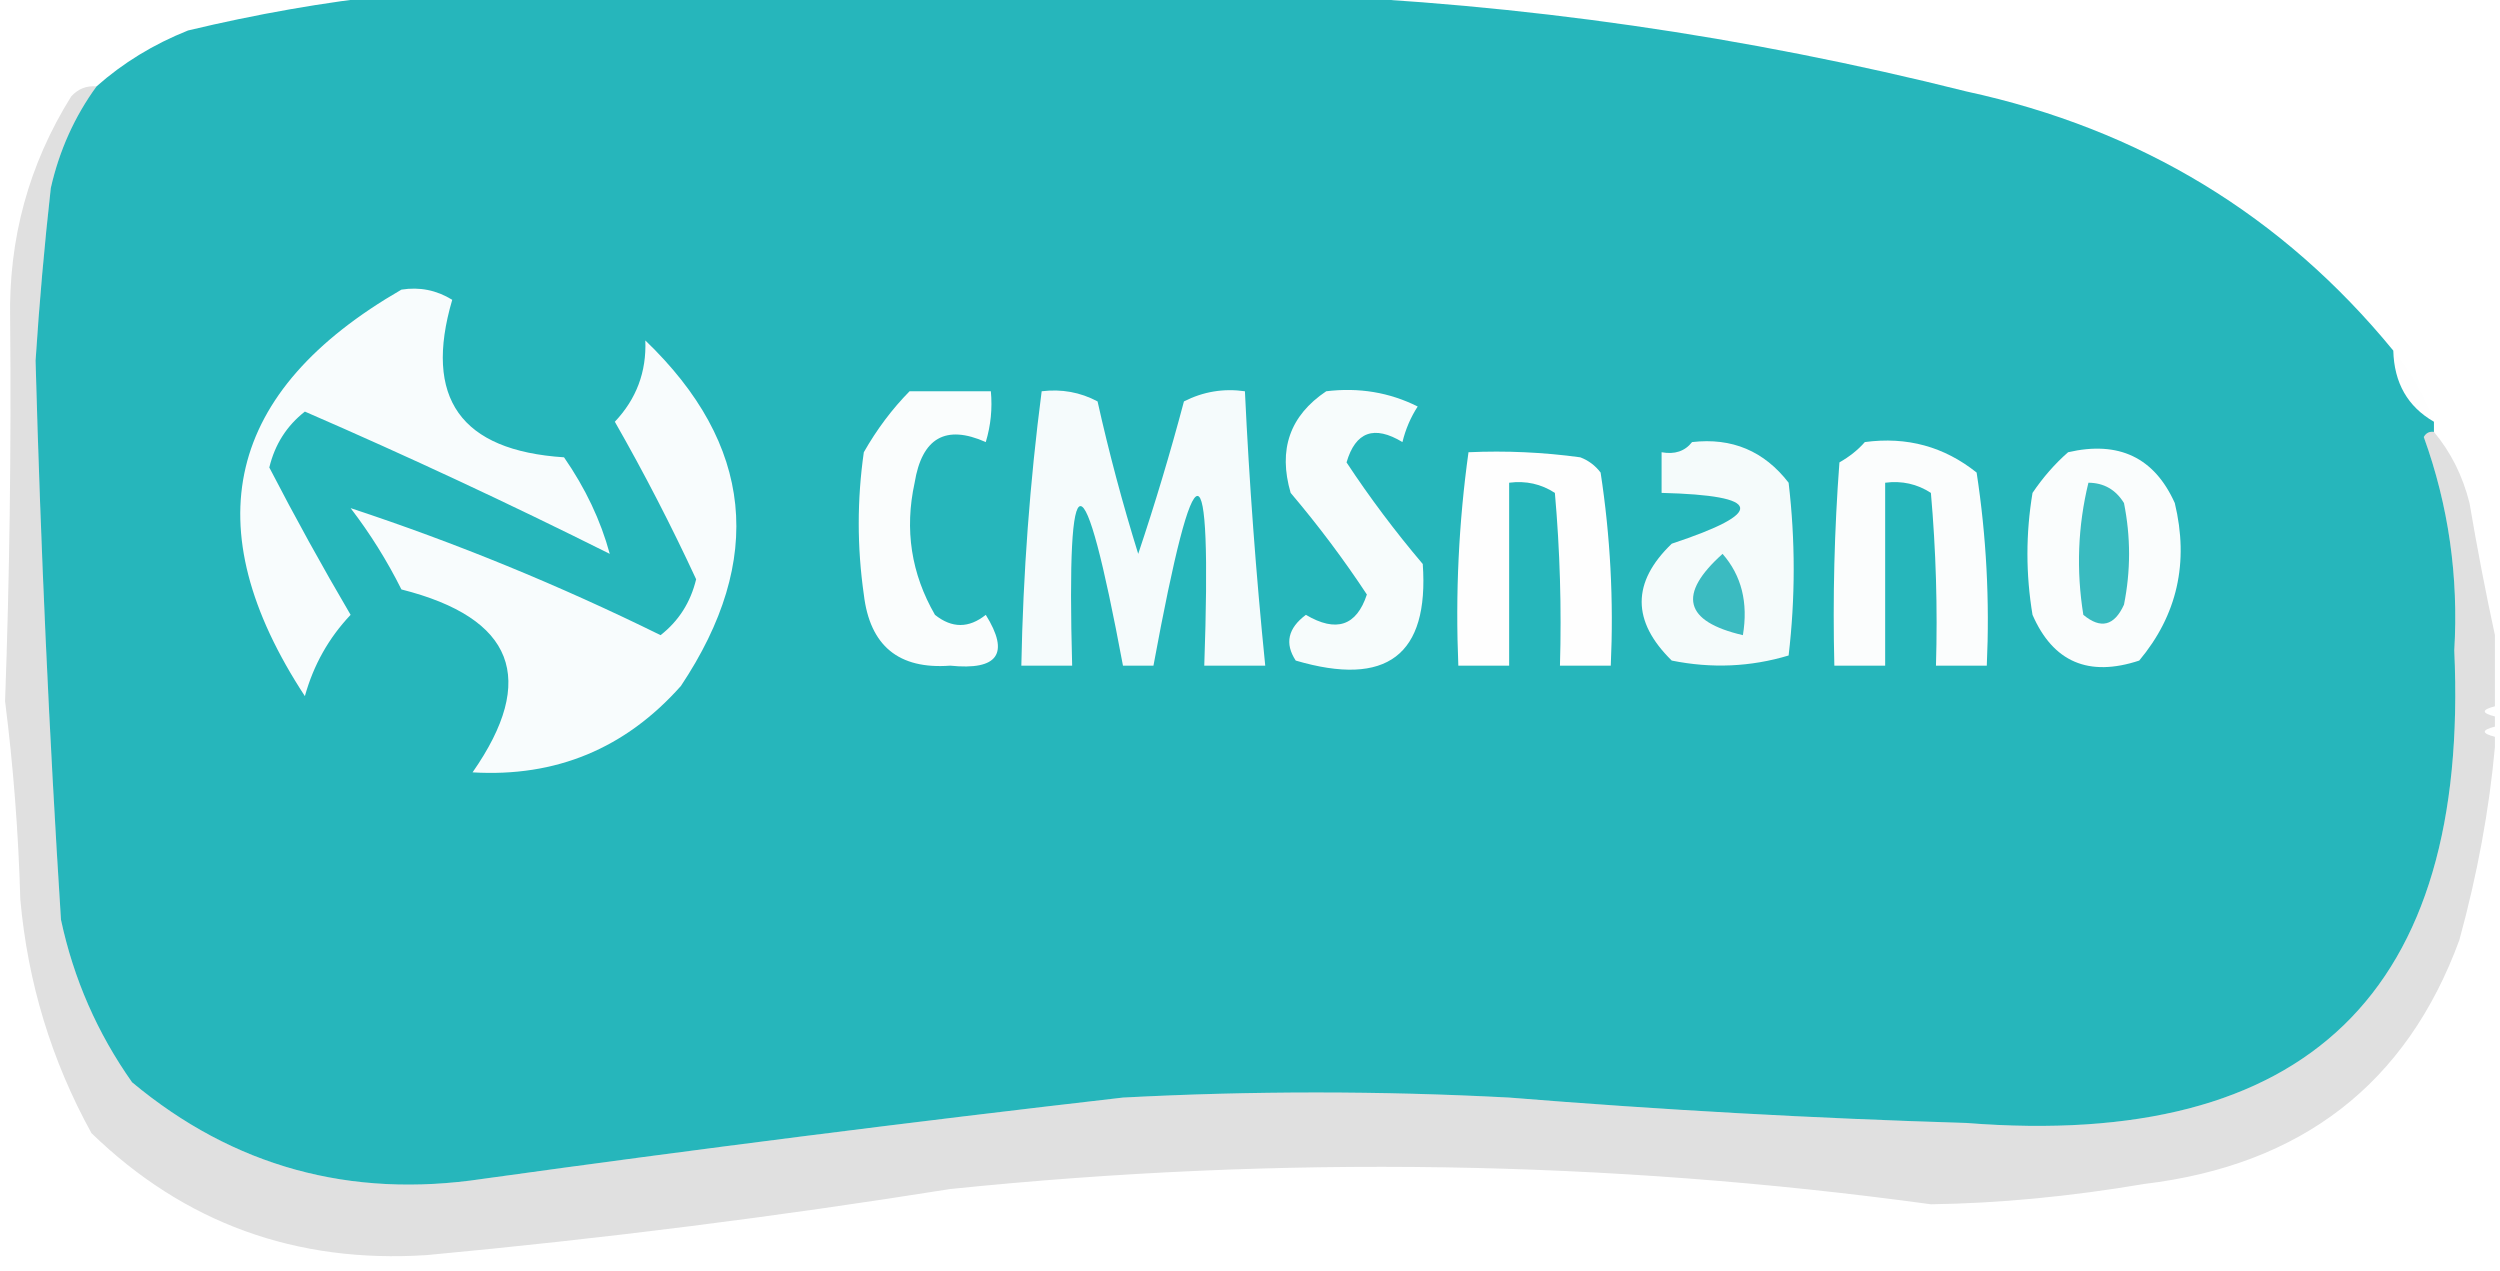
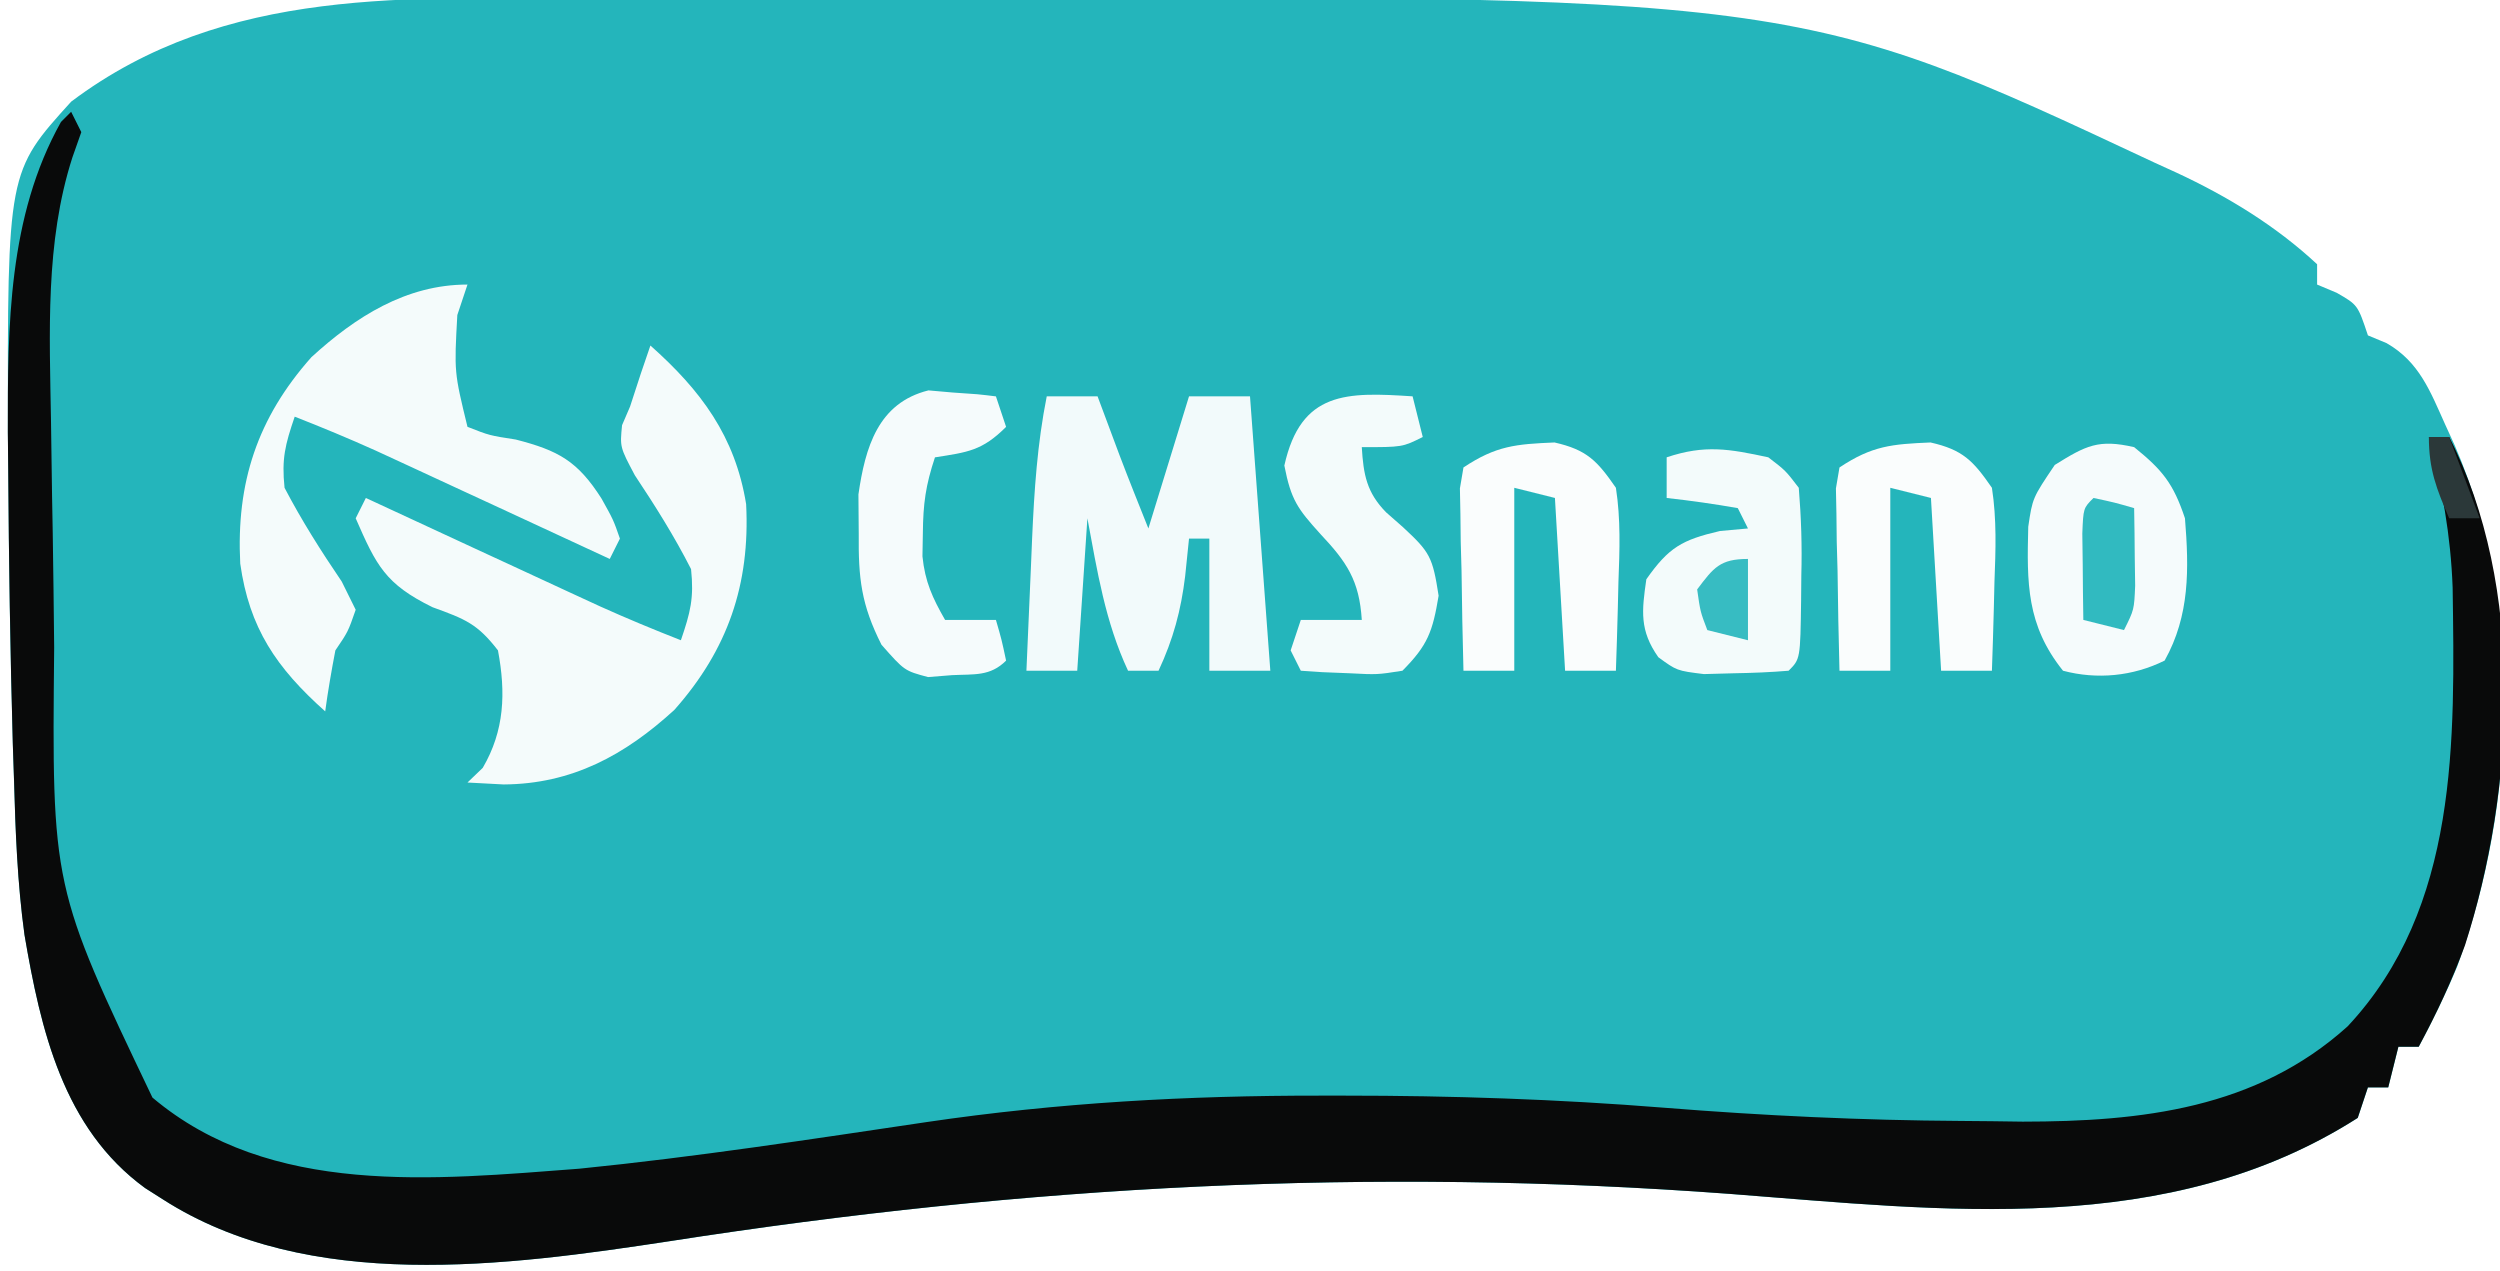
- <svg xmlns="http://www.w3.org/2000/svg" version="1.1" width="246px" height="125px" style="shape-rendering:geometricPrecision; text-rendering:geometricPrecision; image-rendering:optimizeQuality; fill-rule:evenodd; clip-rule:evenodd">
-   <g>
-     <path style="opacity:0.997" fill="#26b6bb" d="M 38.5,-0.5 C 68.167,-0.5 97.833,-0.5 127.5,-0.5C 149.691,0.36 171.691,3.526 193.5,9C 210.606,12.705 224.606,21.205 235.5,34.5C 235.584,37.682 236.917,40.015 239.5,41.5C 239.5,41.833 239.5,42.167 239.5,42.5C 239.062,42.435 238.728,42.601 238.5,43C 240.935,49.743 241.935,56.743 241.5,64C 243.025,97.643 227.025,113.143 193.5,110.5C 178.48,110.046 163.48,109.213 148.5,108C 135.833,107.333 123.167,107.333 110.5,108C 89.468,110.421 68.468,113.087 47.5,116C 34.456,117.961 22.956,114.794 13,106.5C 9.578,101.655 7.245,96.322 6,90.5C 4.834,72.192 4,53.859 3.5,35.5C 3.868,29.822 4.368,24.155 5,18.5C 5.836,14.809 7.336,11.476 9.5,8.5C 12.102,6.19 15.102,4.357 18.5,3C 25.234,1.384 31.901,0.218 38.5,-0.5 Z" />
-   </g>
-   <g>
-     <path style="opacity:1" fill="#f8fcfd" d="M 39.5,28.5 C 41.288,28.215 42.955,28.548 44.5,29.5C 41.66,39.172 45.327,44.339 55.5,45C 57.606,48.039 59.106,51.205 60,54.5C 50.136,49.568 40.136,44.901 30,40.5C 28.214,41.897 27.048,43.73 26.5,46C 29.033,50.898 31.699,55.731 34.5,60.5C 32.349,62.772 30.849,65.439 30,68.5C 19.066,51.804 22.233,38.471 39.5,28.5 Z" />
-   </g>
-   <g>
-     <path style="opacity:1" fill="#f8fcfd" d="M 63.5,33.5 C 74.134,43.714 75.301,55.047 67,67.5C 61.531,73.656 54.698,76.489 46.5,76C 52.914,66.807 50.58,60.807 39.5,58C 38.084,55.165 36.417,52.498 34.5,50C 44.84,53.41 55.007,57.576 65,62.5C 66.786,61.103 67.952,59.27 68.5,57C 66.052,51.719 63.386,46.553 60.5,41.5C 62.623,39.255 63.623,36.588 63.5,33.5 Z" />
-   </g>
-   <g>
-     <path style="opacity:0.007" fill="#2f2f2f" d="M 235.5,34.5 C 237.195,36.535 238.528,38.868 239.5,41.5C 236.917,40.015 235.584,37.682 235.5,34.5 Z" />
-   </g>
-   <g>
-     <path style="opacity:1" fill="#fafdfd" d="M 89.5,38.5 C 92.167,38.5 94.833,38.5 97.5,38.5C 97.66,40.199 97.493,41.866 97,43.5C 93.057,41.749 90.723,43.082 90,47.5C 88.993,52.111 89.66,56.445 92,60.5C 93.667,61.833 95.333,61.833 97,60.5C 99.375,64.316 98.208,65.983 93.5,65.5C 88.43,65.882 85.597,63.548 85,58.5C 84.333,53.833 84.333,49.167 85,44.5C 86.278,42.253 87.778,40.253 89.5,38.5 Z" />
-   </g>
-   <g>
-     <path style="opacity:1" fill="#f5fbfc" d="M 102.5,38.5 C 104.467,38.261 106.301,38.594 108,39.5C 109.128,44.552 110.462,49.552 112,54.5C 113.644,49.602 115.144,44.602 116.5,39.5C 118.396,38.534 120.396,38.201 122.5,38.5C 122.926,47.52 123.593,56.52 124.5,65.5C 122.5,65.5 120.5,65.5 118.5,65.5C 119.273,43.233 117.606,43.233 113.5,65.5C 112.5,65.5 111.5,65.5 110.5,65.5C 106.594,44.566 104.928,44.566 105.5,65.5C 103.833,65.5 102.167,65.5 100.5,65.5C 100.671,56.451 101.338,47.451 102.5,38.5 Z" />
-   </g>
-   <g>
-     <path style="opacity:1" fill="#f7fcfc" d="M 130.5,38.5 C 133.722,38.108 136.722,38.608 139.5,40C 138.809,41.067 138.309,42.234 138,43.5C 135.214,41.816 133.38,42.483 132.5,45.5C 134.774,48.95 137.274,52.283 140,55.5C 140.628,64.469 136.462,67.635 127.5,65C 126.397,63.32 126.73,61.82 128.5,60.5C 131.481,62.263 133.481,61.597 134.5,58.5C 132.226,55.05 129.726,51.717 127,48.5C 125.755,44.235 126.922,40.902 130.5,38.5 Z" />
-   </g>
-   <g>
-     <path style="opacity:0.129" fill="#0c0d0d" d="M 9.5,8.5 C 7.336,11.476 5.836,14.809 5,18.5C 4.368,24.155 3.868,29.822 3.5,35.5C 4,53.859 4.834,72.192 6,90.5C 7.245,96.322 9.578,101.655 13,106.5C 22.956,114.794 34.456,117.961 47.5,116C 68.468,113.087 89.468,110.421 110.5,108C 123.167,107.333 135.833,107.333 148.5,108C 163.48,109.213 178.48,110.046 193.5,110.5C 227.025,113.143 243.025,97.643 241.5,64C 241.935,56.743 240.935,49.743 238.5,43C 238.728,42.601 239.062,42.435 239.5,42.5C 241.163,44.493 242.33,46.826 243,49.5C 243.76,53.988 244.594,58.322 245.5,62.5C 245.5,64.833 245.5,67.167 245.5,69.5C 244.167,69.833 244.167,70.167 245.5,70.5C 245.5,70.833 245.5,71.167 245.5,71.5C 244.167,71.833 244.167,72.167 245.5,72.5C 245.5,72.833 245.5,73.167 245.5,73.5C 244.936,79.707 243.769,86.04 242,92.5C 236.814,106.64 226.481,114.64 211,116.5C 203.651,117.743 196.651,118.409 190,118.5C 158.211,114.152 126.044,113.652 93.5,117C 76.399,119.729 59.233,121.895 42,123.5C 29.118,124.34 18.118,120.34 9,111.5C 5.066,104.36 2.732,96.694 2,88.5C 1.813,81.919 1.313,75.419 0.5,69C 0.944,56.746 1.111,44.246 1,31.5C 0.826,23.525 2.826,16.191 7,9.5C 7.671,8.748 8.504,8.414 9.5,8.5 Z" />
-   </g>
-   <g>
-     <path style="opacity:1" fill="#fafdfd" d="M 203.5,44.5 C 208.487,43.349 211.987,45.016 214,49.5C 215.409,55.354 214.243,60.521 210.5,65C 205.525,66.645 202.025,65.145 200,60.5C 199.333,56.5 199.333,52.5 200,48.5C 201.032,46.973 202.199,45.64 203.5,44.5 Z" />
-   </g>
-   <g>
-     <path style="opacity:1" fill="#39bbc0" d="M 205.5,47.5 C 207.017,47.511 208.184,48.177 209,49.5C 209.667,52.833 209.667,56.167 209,59.5C 208.047,61.592 206.714,61.925 205,60.5C 204.294,56.113 204.46,51.78 205.5,47.5 Z" />
-   </g>
-   <g>
-     <path style="opacity:1" fill="#fbfdfd" d="M 183.5,43.5 C 187.634,42.943 191.301,43.943 194.5,46.5C 195.46,52.773 195.793,59.107 195.5,65.5C 193.833,65.5 192.167,65.5 190.5,65.5C 190.666,59.824 190.499,54.157 190,48.5C 188.644,47.62 187.144,47.286 185.5,47.5C 185.5,53.5 185.5,59.5 185.5,65.5C 183.833,65.5 182.167,65.5 180.5,65.5C 180.334,58.825 180.5,52.158 181,45.5C 181.995,44.934 182.828,44.267 183.5,43.5 Z" />
-   </g>
-   <g>
-     <path style="opacity:1" fill="#f5fbfb" d="M 166.5,43.5 C 170.426,43.047 173.592,44.38 176,47.5C 176.667,53.167 176.667,58.833 176,64.5C 172.256,65.626 168.423,65.793 164.5,65C 160.554,61.127 160.554,57.294 164.5,53.5C 173.801,50.417 173.468,48.751 163.5,48.5C 163.5,47.167 163.5,45.833 163.5,44.5C 164.791,44.737 165.791,44.404 166.5,43.5 Z" />
-   </g>
-   <g>
-     <path style="opacity:1" fill="#3bbbc1" d="M 169.5,54.5 C 171.369,56.635 172.036,59.302 171.5,62.5C 165.718,61.152 165.052,58.486 169.5,54.5 Z" />
-   </g>
-   <g>
-     <path style="opacity:1" fill="#fefefe" d="M 144.5,44.5 C 148.182,44.335 151.848,44.501 155.5,45C 156.308,45.308 156.975,45.808 157.5,46.5C 158.46,52.773 158.793,59.107 158.5,65.5C 156.833,65.5 155.167,65.5 153.5,65.5C 153.666,59.824 153.499,54.157 153,48.5C 151.644,47.62 150.144,47.286 148.5,47.5C 148.5,53.5 148.5,59.5 148.5,65.5C 146.833,65.5 145.167,65.5 143.5,65.5C 143.205,58.412 143.538,51.412 144.5,44.5 Z" />
-   </g>
+ <svg xmlns="http://www.w3.org/2000/svg" version="1.1" width="246" height="125">
+   <path d="M0 0 C1.91 -0 3.82 -0.01 5.73 -0.01 C9.73 -0.02 13.74 -0.02 17.74 -0.02 C21.78 -0.02 25.82 -0.02 29.87 -0.04 C118.29 -0.33 118.29 -0.33 153.48 16.17 C154.19 16.5 154.91 16.83 155.65 17.16 C160.66 19.49 165.41 22.38 169.48 26.17 C169.48 26.83 169.48 27.49 169.48 28.17 C170.12 28.44 170.76 28.7 171.41 28.98 C173.48 30.17 173.48 30.17 174.48 33.17 C175.39 33.55 175.39 33.55 176.31 33.93 C179.55 35.78 180.62 38.7 182.1 41.98 C182.41 42.65 182.71 43.32 183.03 44.01 C189.83 59.67 189.1 79.36 183.27 95.26 C182.14 97.97 180.87 100.58 179.48 103.17 C178.82 103.17 178.16 103.17 177.48 103.17 C177.15 104.49 176.82 105.81 176.48 107.17 C175.82 107.17 175.16 107.17 174.48 107.17 C174.15 108.16 173.82 109.15 173.48 110.17 C154.83 122.07 132.71 119.26 111.72 117.65 C76.24 115 42.6 116.82 7.38 122.3 C-8.64 124.73 -28.15 127.41 -42.52 118.17 C-43.09 117.8 -43.67 117.44 -44.25 117.07 C-52.3 111.2 -54.51 101.53 -56.11 92.16 C-56.81 87.07 -57 81.99 -57.15 76.86 C-57.2 75.13 -57.2 75.13 -57.26 73.37 C-57.52 64.36 -57.66 55.36 -57.71 46.36 C-57.72 45.15 -57.74 43.94 -57.75 42.7 C-57.78 17.07 -57.78 17.07 -51.52 10.17 C-36.29 -1.29 -18.15 0.01 0 0 Z " fill="#24B5BB" transform="translate(58.52344,-0.1679688)" />
+   <path d="M0 0 C0.33 0.66 0.66 1.32 1 2 C0.71 2.82 0.42 3.65 0.12 4.5 C-2.57 12.87 -2.12 21.81 -1.98 30.52 C-1.97 31.69 -1.95 32.86 -1.93 34.07 C-1.9 36.54 -1.86 39.01 -1.81 41.48 C-1.75 45.22 -1.71 48.97 -1.67 52.71 C-1.9 76.28 -1.9 76.28 8 97 C19.61 106.8 35.76 105.08 50 104 C61.44 102.85 72.82 101.1 84.19 99.41 C97.14 97.5 109.85 96.8 122.94 96.81 C123.72 96.81 124.51 96.81 125.32 96.81 C135.84 96.81 146.26 97.16 156.75 98 C166.5 98.78 176.19 99.24 185.96 99.3 C187.99 99.31 190.02 99.34 192.04 99.37 C203.73 99.36 215.01 98.1 224 90 C234.96 78.3 234.55 61.8 234.34 46.82 C234.15 41.66 233.3 36.99 232 32 C232.66 32 233.32 32 234 32 C241.53 46.72 240.49 66.6 235.56 82 C234.29 85.47 232.75 88.75 231 92 C230.34 92 229.68 92 229 92 C228.67 93.32 228.34 94.64 228 96 C227.34 96 226.68 96 226 96 C225.67 96.99 225.34 97.98 225 99 C206.35 110.9 184.23 108.09 163.24 106.48 C127.76 103.83 94.12 105.65 58.9 111.13 C42.88 113.57 23.37 116.24 9 107 C8.43 106.64 7.86 106.27 7.27 105.9 C-0.78 100.03 -2.99 90.36 -4.59 80.99 C-5.29 75.9 -5.48 70.82 -5.62 65.69 C-5.68 63.96 -5.68 63.96 -5.74 62.2 C-5.99 53.2 -6.13 44.19 -6.19 35.19 C-6.2 33.98 -6.21 32.77 -6.23 31.53 C-6.24 21.07 -6.21 10.31 -1 1 C-0.67 0.67 -0.34 0.34 0 0 Z " fill="#090A0A" transform="translate(7,11)" />
+   <path d="M0 0 C4.96 4.41 8.34 8.92 9.42 15.61 C9.82 23.5 7.62 29.92 2.36 35.85 C-2.51 40.31 -7.73 43.15 -14.44 43.19 C-16.2 43.09 -16.2 43.09 -18 43 C-17.51 42.53 -17.01 42.05 -16.5 41.56 C-14.35 37.89 -14.22 34.16 -15 30 C-17.02 27.38 -18.21 26.92 -21.44 25.75 C-26.08 23.47 -26.96 21.67 -29 17 C-28.67 16.34 -28.34 15.68 -28 15 C-27.24 15.35 -26.48 15.71 -25.69 16.07 C-22.85 17.39 -20.01 18.7 -17.17 20.02 C-15.94 20.58 -14.71 21.15 -13.49 21.72 C-11.72 22.54 -9.95 23.36 -8.18 24.18 C-7.11 24.67 -6.05 25.16 -4.95 25.67 C-2.33 26.85 0.32 27.95 3 29 C3.94 26.25 4.3 24.85 4 22 C2.35 18.76 0.48 15.79 -1.53 12.77 C-3 10 -3 10 -2.79 7.84 C-2.53 7.23 -2.27 6.63 -2 6 C-1.47 4.39 -1.47 4.39 -0.94 2.75 C-0.63 1.84 -0.32 0.94 0 0 Z " fill="#F4FBFB" transform="translate(64,34)" />
+   <path d="M0 0 C-0.33 0.99 -0.66 1.98 -1 3 C-1.31 8.63 -1.31 8.63 0 14 C2.16 14.85 2.16 14.85 4.75 15.25 C8.95 16.33 10.84 17.37 13.19 21.06 C14.36 23.16 14.36 23.16 15 25 C14.67 25.66 14.34 26.32 14 27 C13.24 26.65 12.48 26.29 11.69 25.93 C8.85 24.61 6.01 23.3 3.17 21.98 C1.94 21.42 0.71 20.85 -0.51 20.28 C-2.28 19.46 -4.05 18.64 -5.82 17.82 C-7.42 17.08 -7.42 17.08 -9.05 16.33 C-11.67 15.15 -14.32 14.05 -17 13 C-17.94 15.75 -18.3 17.15 -18 20 C-16.31 23.23 -14.42 26.21 -12.37 29.23 C-11.92 30.14 -11.47 31.06 -11 32 C-11.75 34.16 -11.75 34.16 -13 36 C-13.38 37.99 -13.73 39.99 -14 42 C-18.81 37.71 -21.47 33.8 -22.36 27.46 C-22.77 19.51 -20.68 13.14 -15.36 7.15 C-11.01 3.17 -6.03 0 0 0 Z " fill="#F4FBFB" transform="translate(46,28)" />
+   <path d="M0 0 C1.65 0 3.3 0 5 0 C5.72 1.92 6.43 3.84 7.15 5.76 C8.07 8.19 9.04 10.59 10 13 C11.32 8.71 12.64 4.42 14 0 C15.98 0 17.96 0 20 0 C20.66 8.91 21.32 17.82 22 27 C20.02 27 18.04 27 16 27 C16 22.71 16 18.42 16 14 C15.34 14 14.68 14 14 14 C13.88 15.22 13.75 16.43 13.62 17.69 C13.21 21.06 12.45 23.9 11 27 C10.01 27 9.02 27 8 27 C5.75 22.18 4.97 17.2 4 12 C3.67 16.95 3.34 21.9 3 27 C1.35 27 -0.3 27 -2 27 C-1.86 23.62 -1.71 20.25 -1.56 16.88 C-1.52 15.92 -1.48 14.97 -1.44 13.99 C-1.23 9.25 -0.93 4.66 0 0 Z " fill="#F2FAFB" transform="translate(103,39)" />
+   <path d="M0 0 C2.79 2.25 3.86 3.58 5 7 C5.4 11.95 5.49 16.56 3 21 C-0.11 22.55 -3.66 22.89 -7 22 C-10.6 17.51 -10.56 13.37 -10.42 7.83 C-10 5 -10 5 -7.81 1.75 C-4.74 -0.16 -3.51 -0.81 0 0 Z " fill="#F5FBFC" transform="translate(210,44)" />
+   <path d="M0 0 C1.7 1.3 1.7 1.3 3 3 C3.24 5.96 3.33 8.68 3.25 11.62 C3.24 12.41 3.24 13.2 3.23 14.02 C3.15 19.85 3.15 19.85 2 21 C0.21 21.15 -1.58 21.22 -3.38 21.25 C-4.35 21.28 -5.33 21.3 -6.34 21.33 C-9 21 -9 21 -10.82 19.67 C-12.68 17.03 -12.45 15.13 -12 12 C-9.8 8.87 -8.5 8.12 -4.75 7.25 C-3.84 7.17 -2.94 7.09 -2 7 C-2.33 6.34 -2.66 5.68 -3 5 C-5.32 4.59 -7.66 4.26 -10 4 C-10 2.68 -10 1.36 -10 0 C-6.23 -1.26 -3.86 -0.83 0 0 Z " fill="#F3FBFB" transform="translate(174,45)" />
+   <path d="M0 0 C3.17 0.72 4.19 1.78 6.04 4.46 C6.52 7.56 6.41 10.58 6.29 13.71 C6.27 14.55 6.25 15.39 6.23 16.26 C6.18 18.33 6.11 20.39 6.04 22.46 C4.39 22.46 2.74 22.46 1.04 22.46 C0.71 16.85 0.38 11.24 0.04 5.46 C-1.28 5.13 -2.6 4.8 -3.96 4.46 C-3.96 10.4 -3.96 16.34 -3.96 22.46 C-5.61 22.46 -7.26 22.46 -8.96 22.46 C-9.05 19.17 -9.11 15.88 -9.15 12.59 C-9.18 11.65 -9.2 10.71 -9.23 9.75 C-9.24 8.85 -9.25 7.95 -9.26 7.03 C-9.27 6.2 -9.29 5.38 -9.31 4.52 C-9.19 3.84 -9.08 3.16 -8.96 2.46 C-5.75 0.32 -3.79 0.16 0 0 Z " fill="#FAFDFD" transform="translate(189.9648,43.53906)" />
+   <path d="M0 0 C3.17 0.72 4.19 1.78 6.04 4.46 C6.52 7.56 6.41 10.58 6.29 13.71 C6.27 14.55 6.25 15.39 6.23 16.26 C6.18 18.33 6.11 20.39 6.04 22.46 C4.39 22.46 2.74 22.46 1.04 22.46 C0.71 16.85 0.38 11.24 0.04 5.46 C-1.28 5.13 -2.6 4.8 -3.96 4.46 C-3.96 10.4 -3.96 16.34 -3.96 22.46 C-5.61 22.46 -7.26 22.46 -8.96 22.46 C-9.05 19.17 -9.11 15.88 -9.15 12.59 C-9.18 11.65 -9.2 10.71 -9.23 9.75 C-9.24 8.85 -9.25 7.95 -9.26 7.03 C-9.27 6.2 -9.29 5.38 -9.31 4.52 C-9.19 3.84 -9.08 3.16 -8.96 2.46 C-5.75 0.32 -3.79 0.16 0 0 Z " fill="#FAFDFD" transform="translate(152.9648,43.53906)" />
+   <path d="M0 0 C0.33 1.32 0.66 2.64 1 4 C-1 5 -1 5 -5 5 C-4.84 7.69 -4.52 9.47 -2.6 11.42 C-2.05 11.9 -1.5 12.38 -0.94 12.88 C1.71 15.34 1.97 15.8 2.56 19.62 C1.97 23.17 1.49 24.49 -1 27 C-3.48 27.39 -3.48 27.39 -6.19 27.25 C-7.09 27.21 -7.99 27.18 -8.92 27.14 C-9.61 27.09 -10.29 27.05 -11 27 C-11.33 26.34 -11.66 25.68 -12 25 C-11.5 23.52 -11.5 23.52 -11 22 C-9.02 22 -7.04 22 -5 22 C-5.24 18.12 -6.48 16.3 -9.06 13.56 C-11.31 11.07 -11.96 10.21 -12.62 6.81 C-10.99 -0.53 -6.48 -0.43 0 0 Z " fill="#F3FBFB" transform="translate(139,39)" />
+   <path d="M0 0 C0.79 0.07 1.58 0.14 2.39 0.21 C3.19 0.27 3.99 0.32 4.81 0.38 C5.42 0.44 6.02 0.51 6.64 0.59 C6.97 1.58 7.3 2.57 7.64 3.59 C5.28 5.95 3.86 6.08 0.64 6.59 C-0.28 9.36 -0.52 11.15 -0.55 14.02 C-0.56 14.79 -0.58 15.55 -0.59 16.33 C-0.34 18.82 0.4 20.43 1.64 22.59 C3.29 22.59 4.94 22.59 6.64 22.59 C7.2 24.52 7.2 24.52 7.64 26.59 C6.07 28.16 4.5 27.91 2.33 28.02 C1.55 28.08 0.77 28.14 -0.04 28.21 C-2.36 27.59 -2.36 27.59 -4.62 25.03 C-6.62 21.07 -6.9 18.5 -6.86 14.09 C-6.87 12.18 -6.87 12.18 -6.89 10.24 C-6.22 5.61 -4.96 1.23 0 0 Z " fill="#F5FBFC" transform="translate(91.35938,38.41406)" />
+   <path d="M0 0 C2.06 0.44 2.06 0.44 4 1 C4.03 2.62 4.05 4.25 4.06 5.88 C4.07 6.78 4.09 7.68 4.1 8.62 C4 11 4 11 3 13 C1.68 12.67 0.36 12.34 -1 12 C-1.03 10.19 -1.05 8.38 -1.06 6.56 C-1.07 5.55 -1.09 4.54 -1.1 3.5 C-1 1 -1 1 0 0 Z " fill="#31BAC0" transform="translate(206,49)" />
+   <path d="M0 0 C0 2.64 0 5.28 0 8 C-1.32 7.67 -2.64 7.34 -4 7 C-4.69 5.19 -4.69 5.19 -5 3 C-3.38 0.85 -2.75 0 0 0 Z " fill="#37BCC2" transform="translate(172,55)" />
+   <path d="M0 0 C0.66 0 1.32 0 2 0 C2.99 2.64 3.98 5.28 5 8 C4.01 8 3.02 8 2 8 C0.74 5.09 0 3.2 0 0 Z " fill="#2B3839" transform="translate(239,43)" />
</svg>
